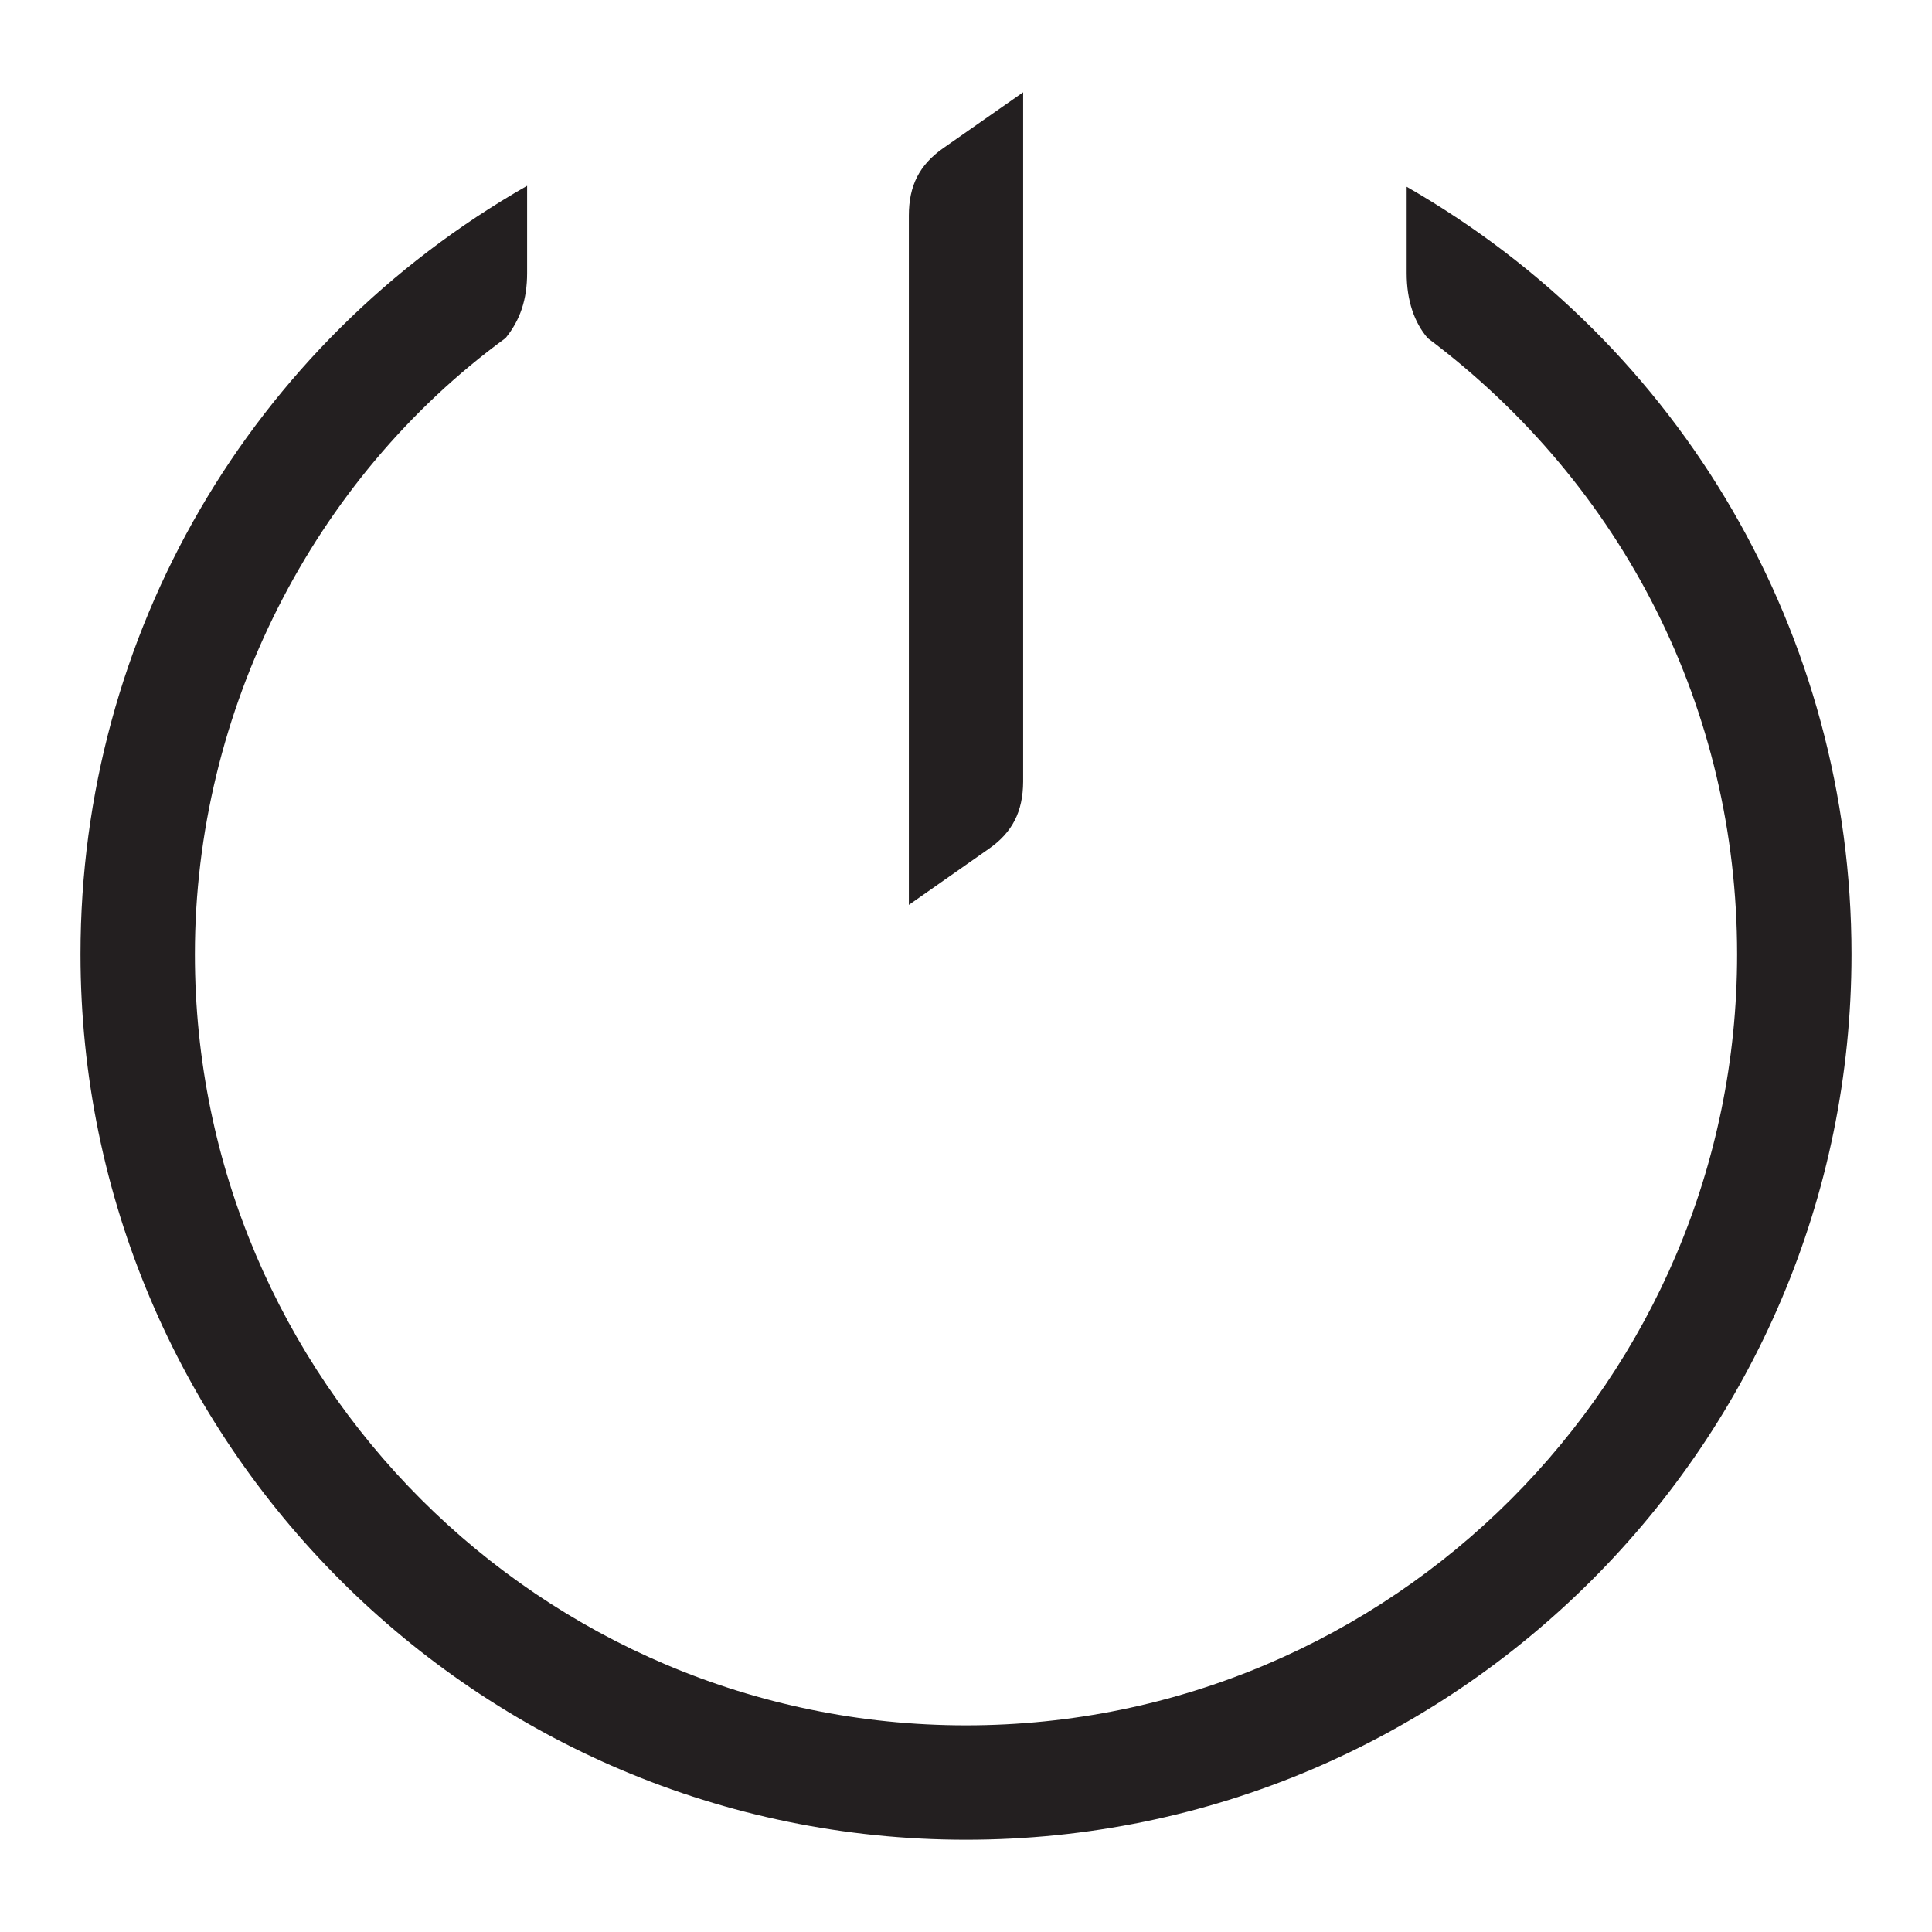
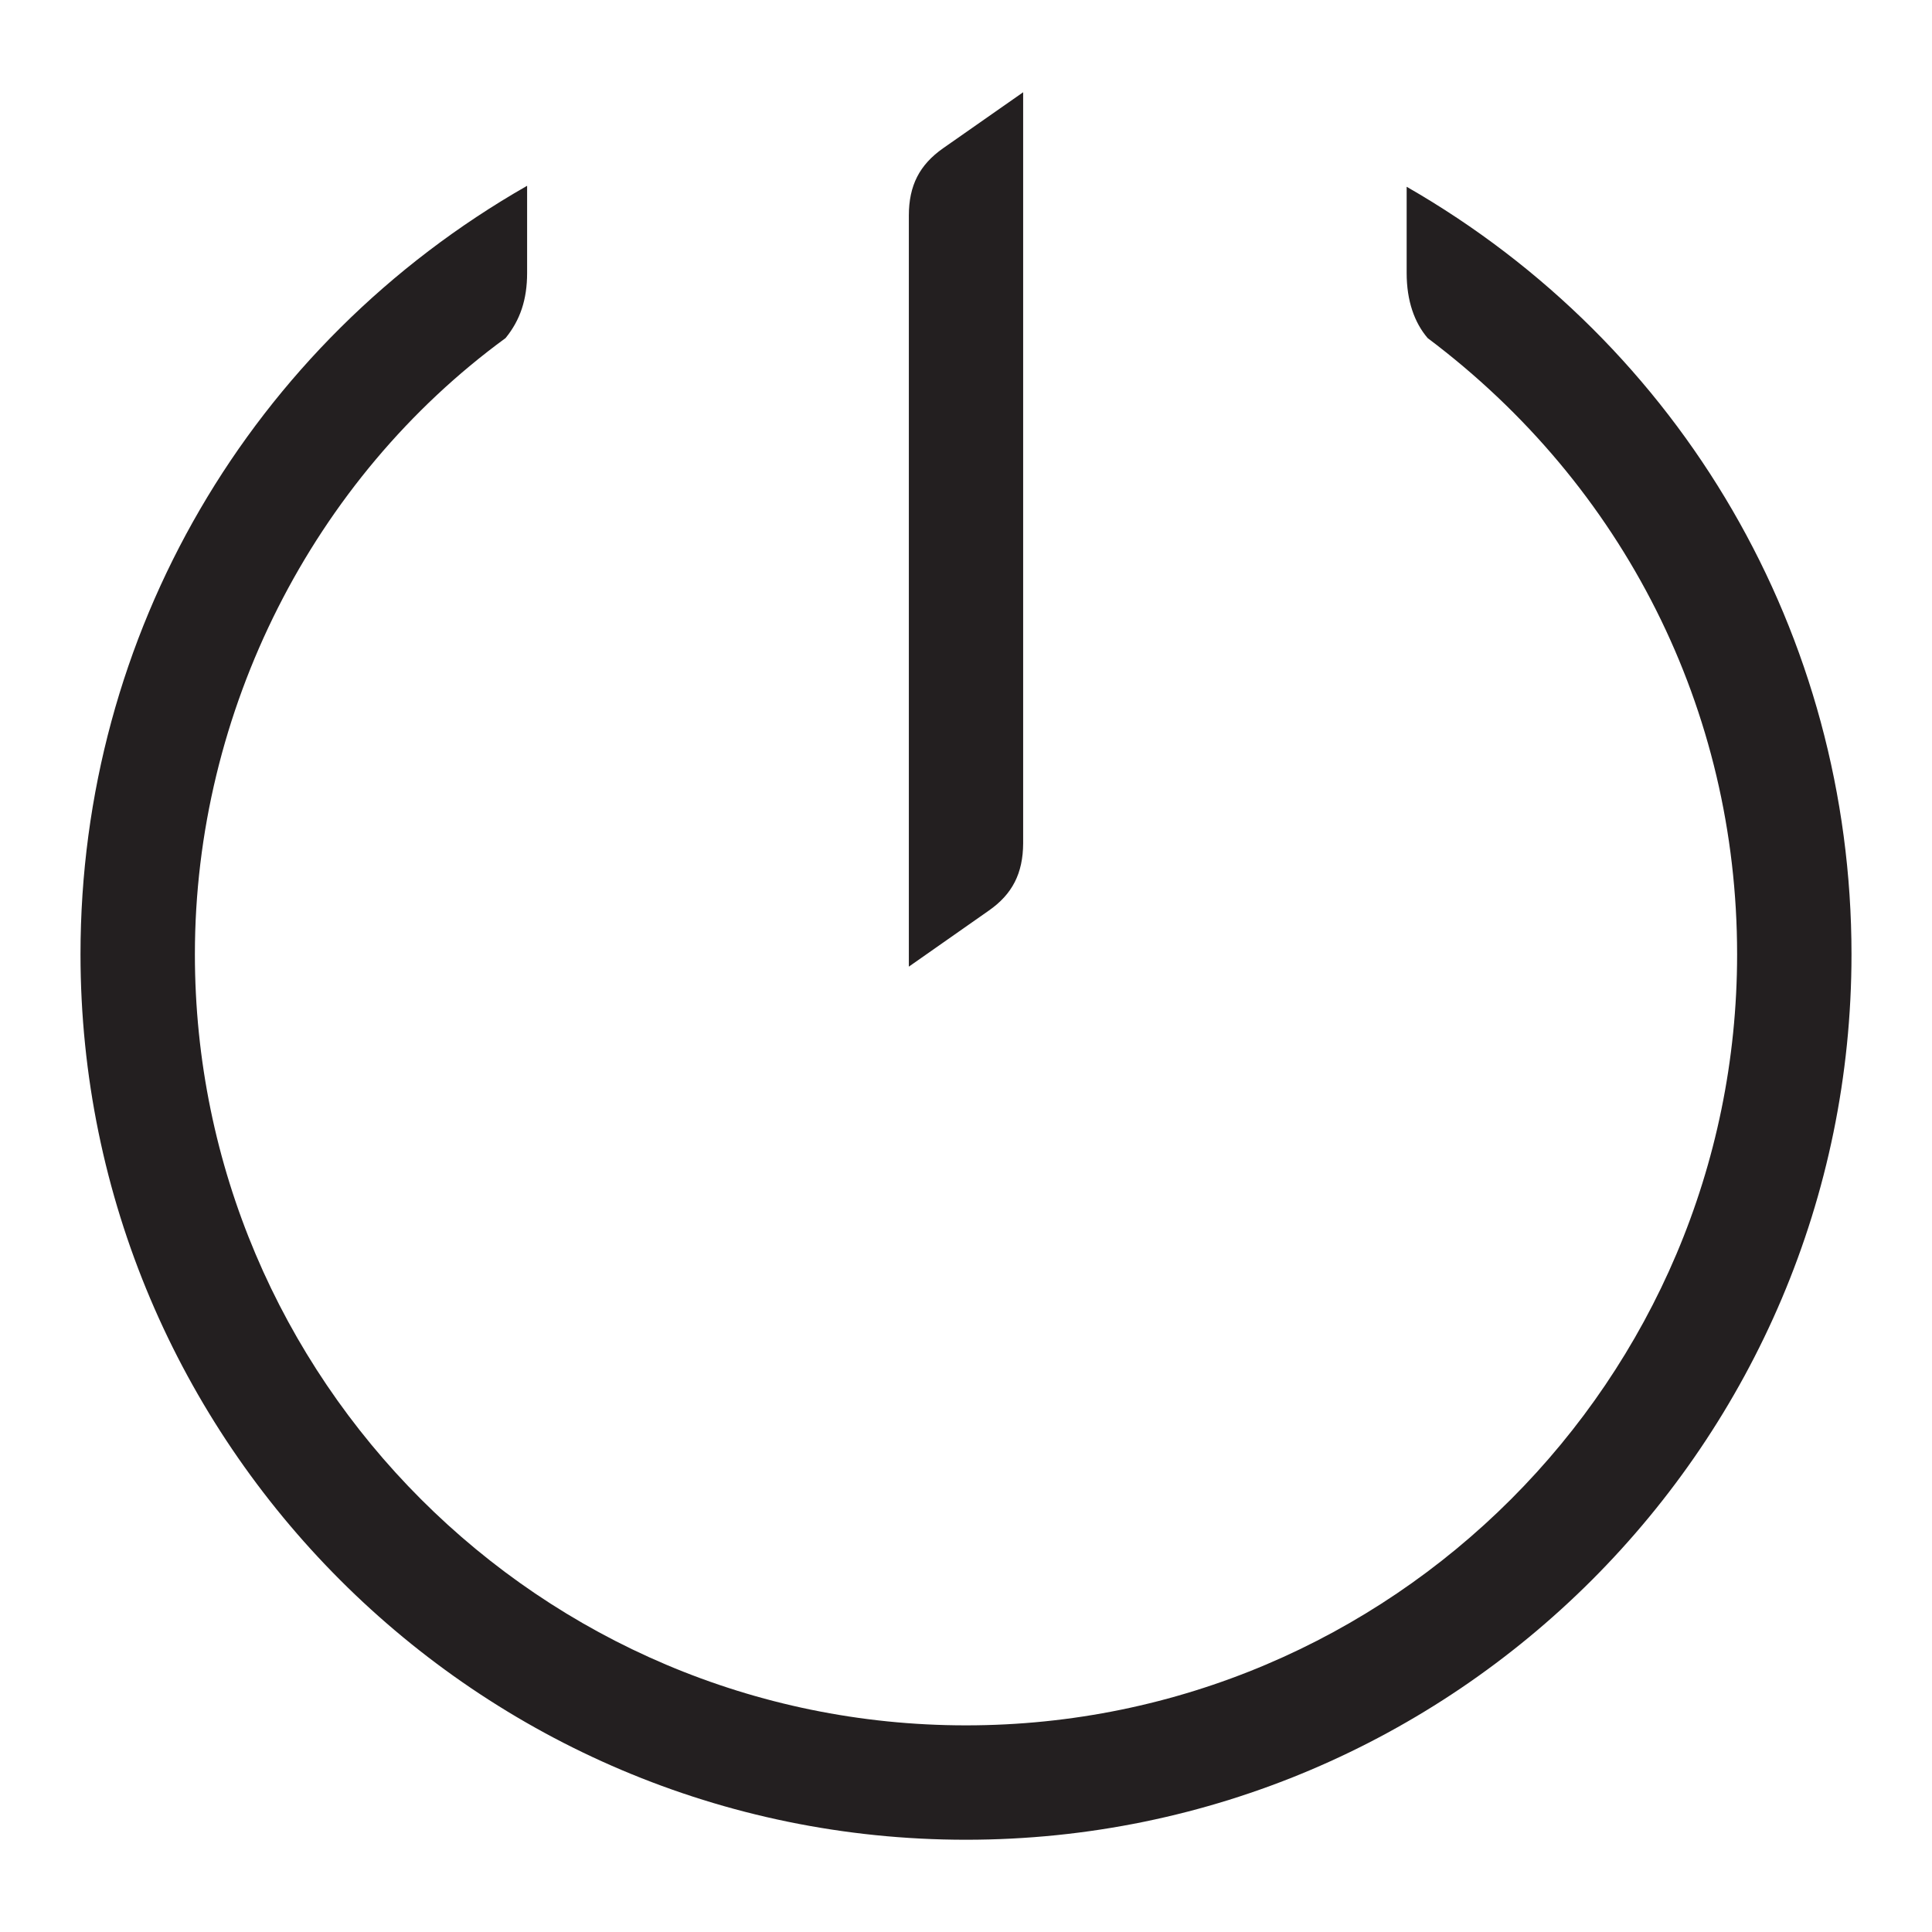
- <svg xmlns="http://www.w3.org/2000/svg" version="1.1" id="Layer_2" x="0px" y="0px" width="24px" height="24px" viewBox="0 0 24 24" style="enable-background:new 0 0 24 24;" xml:space="preserve">
-   <path style="fill:#231F20;" d="M12,22.854c-6.065,0-11-4.936-11-11.001C1,7.88,3.112,4.27,6.548,2.308v1.083  c0,0.328-0.085,0.585-0.268,0.809C3.886,5.95,2.421,8.832,2.421,11.854c0,5.282,4.297,9.579,9.579,9.579s9.579-4.297,9.579-9.579  c0-3.03-1.401-5.819-3.844-7.654c-0.164-0.192-0.261-0.462-0.261-0.809V2.32C20.896,4.283,23,7.89,23,11.854  C23,17.919,18.065,22.854,12,22.854z M11.29,2.678c0-0.373,0.132-0.63,0.425-0.836l0.995-0.696v8.563  c-0.002,0.373-0.134,0.632-0.427,0.836l-0.993,0.696V2.678z" />
+ <svg xmlns="http://www.w3.org/2000/svg" version="1.1" id="Layer_2" x="0px" y="0px" width="24px" height="24px" viewBox="0 0 24 24" enable-background="new 0 0 24 24" xml:space="preserve">
+   <path fill="#231F20" d="M12,22.854c-6.065,0-11-4.936-11-11.001C1,7.88,3.112,4.27,6.548,2.308v1.083  c0,0.328-0.085,0.585-0.268,0.809C3.886,5.95,2.421,8.832,2.421,11.854c0,5.282,4.297,9.579,9.579,9.579s9.579-4.297,9.579-9.579  c0-3.03-1.401-5.819-3.844-7.654c-0.164-0.192-0.261-0.462-0.261-0.809V2.32C20.896,4.283,23,7.89,23,11.854  C23,17.919,18.065,22.854,12,22.854z M11.29,2.678c0-0.373,0.132-0.63,0.425-0.836l0.995-0.696v9.33  c-0.002,0.373-0.134,0.632-0.427,0.836l-0.993,0.696V2.678z" />
</svg>
